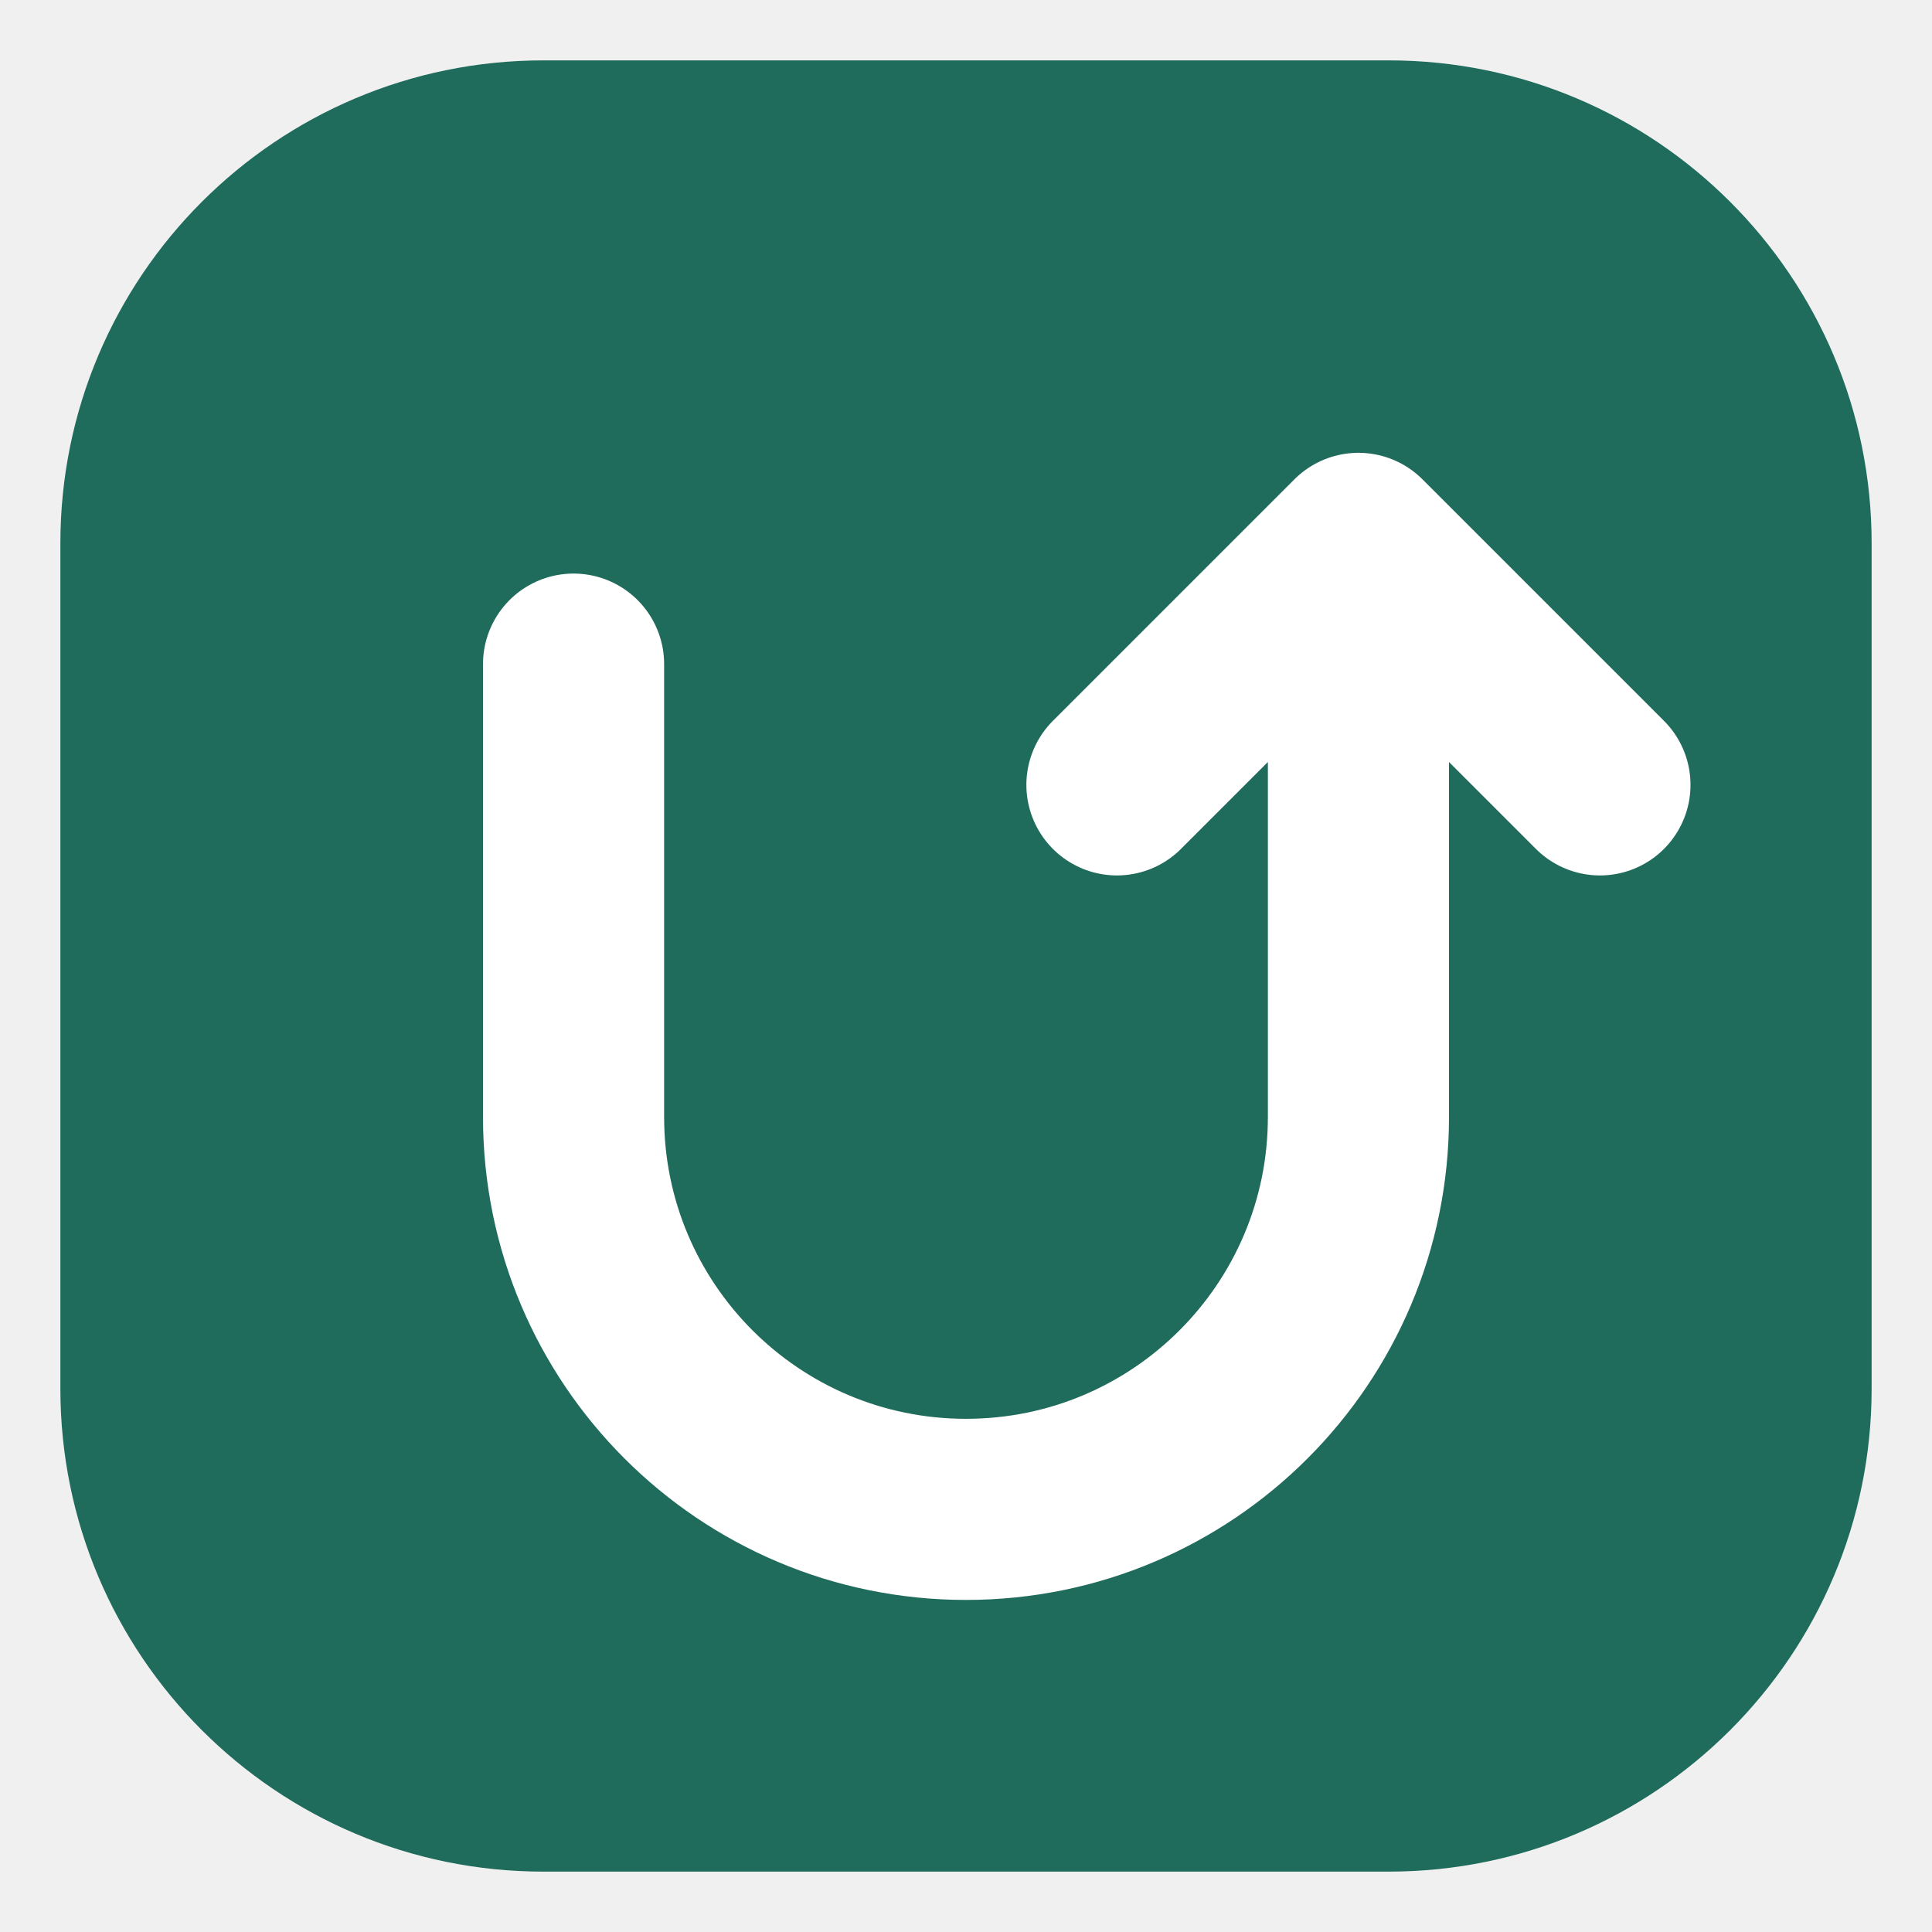
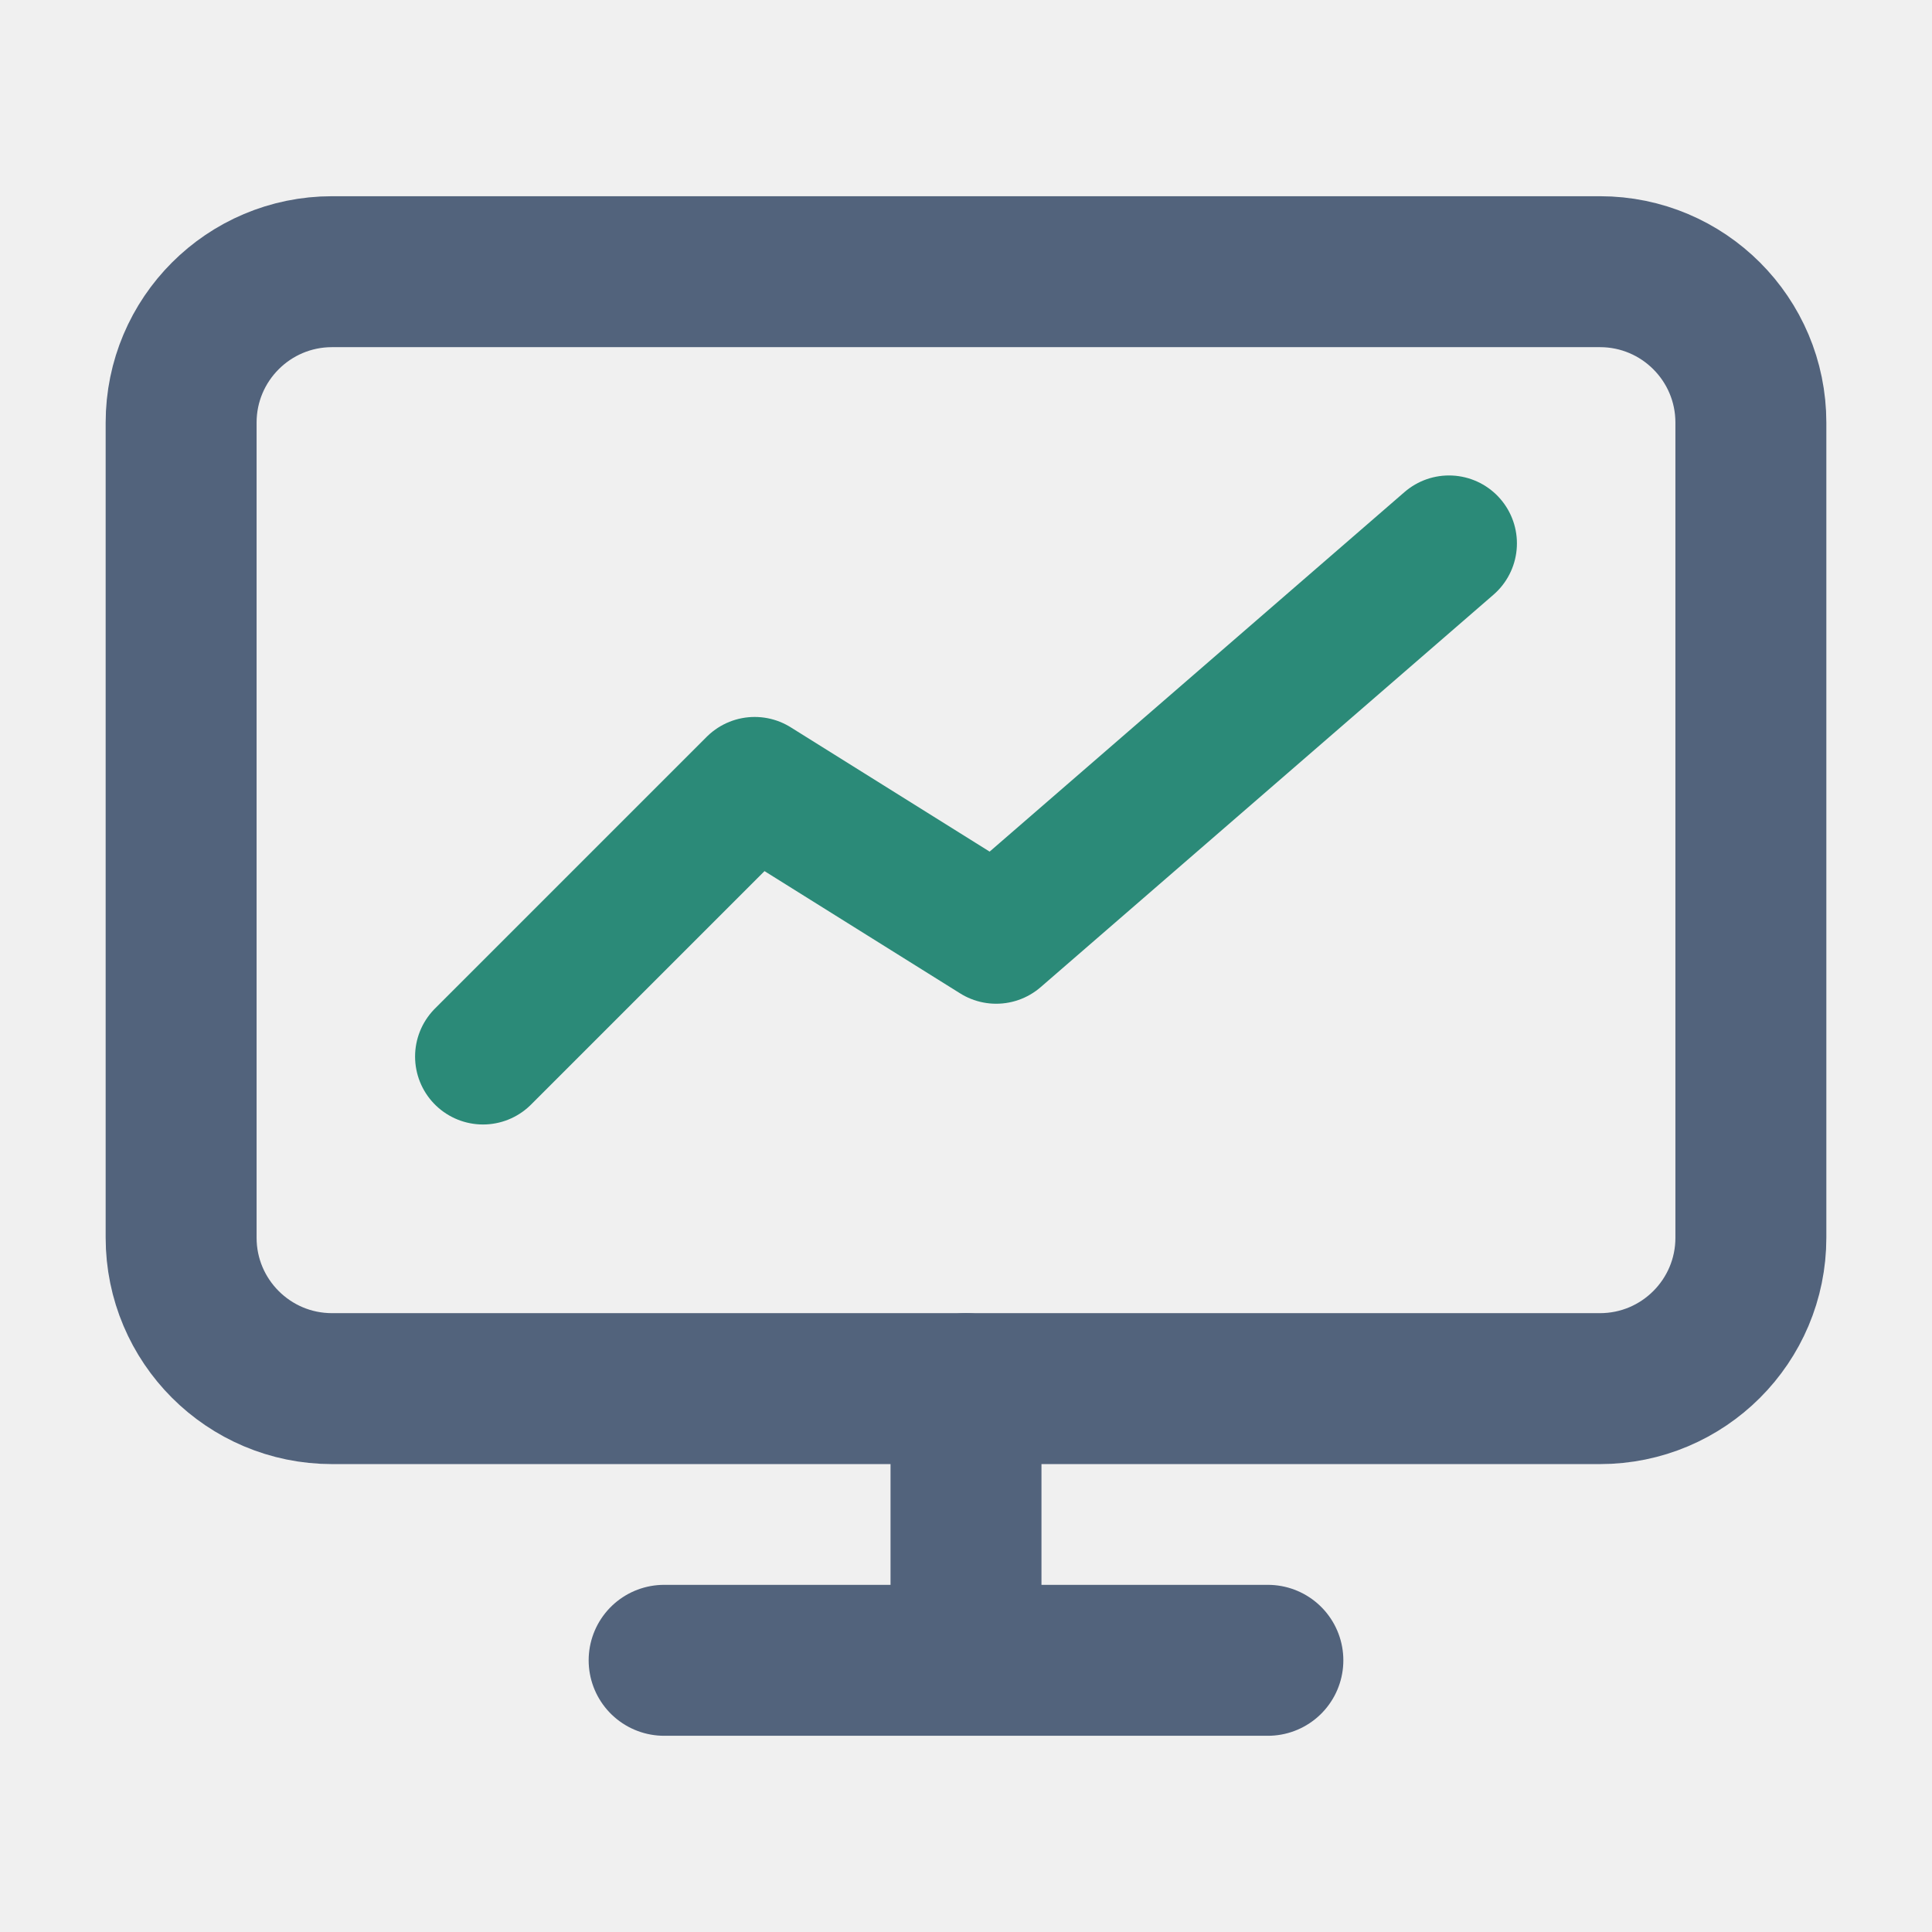
- <svg xmlns="http://www.w3.org/2000/svg" viewBox="0 0 64 64" fill="none">
-   <rect x="2" y="2" width="60" height="60" rx="16" fill="#1F6B5C" />
-   <path d="M19 22v15a13 13 0 0 0 26 0V18m-8 8 8-8 8 8" stroke="#FFF" stroke-width="6" stroke-linecap="round" stroke-linejoin="round" />
+ <svg xmlns="http://www.w3.org/2000/svg" viewBox="0 0 64 64" fill="none" stroke-linecap="round" stroke-linejoin="round">
+   <style>@media (prefers-color-scheme: dark) { .frame { stroke: #CBD5E1; } }</style>
+   <rect class="frame" x="6" y="9" width="52" height="37" rx="5" stroke="#52637C" stroke-width="5" />
+   <path class="frame" d="M32 46v9m-10 0h20" stroke="#52637C" stroke-width="5" />
+   <path d="m16 35 9-9 8 5 15-13" stroke="#2B8A78" stroke-width="4.5" />
</svg>
